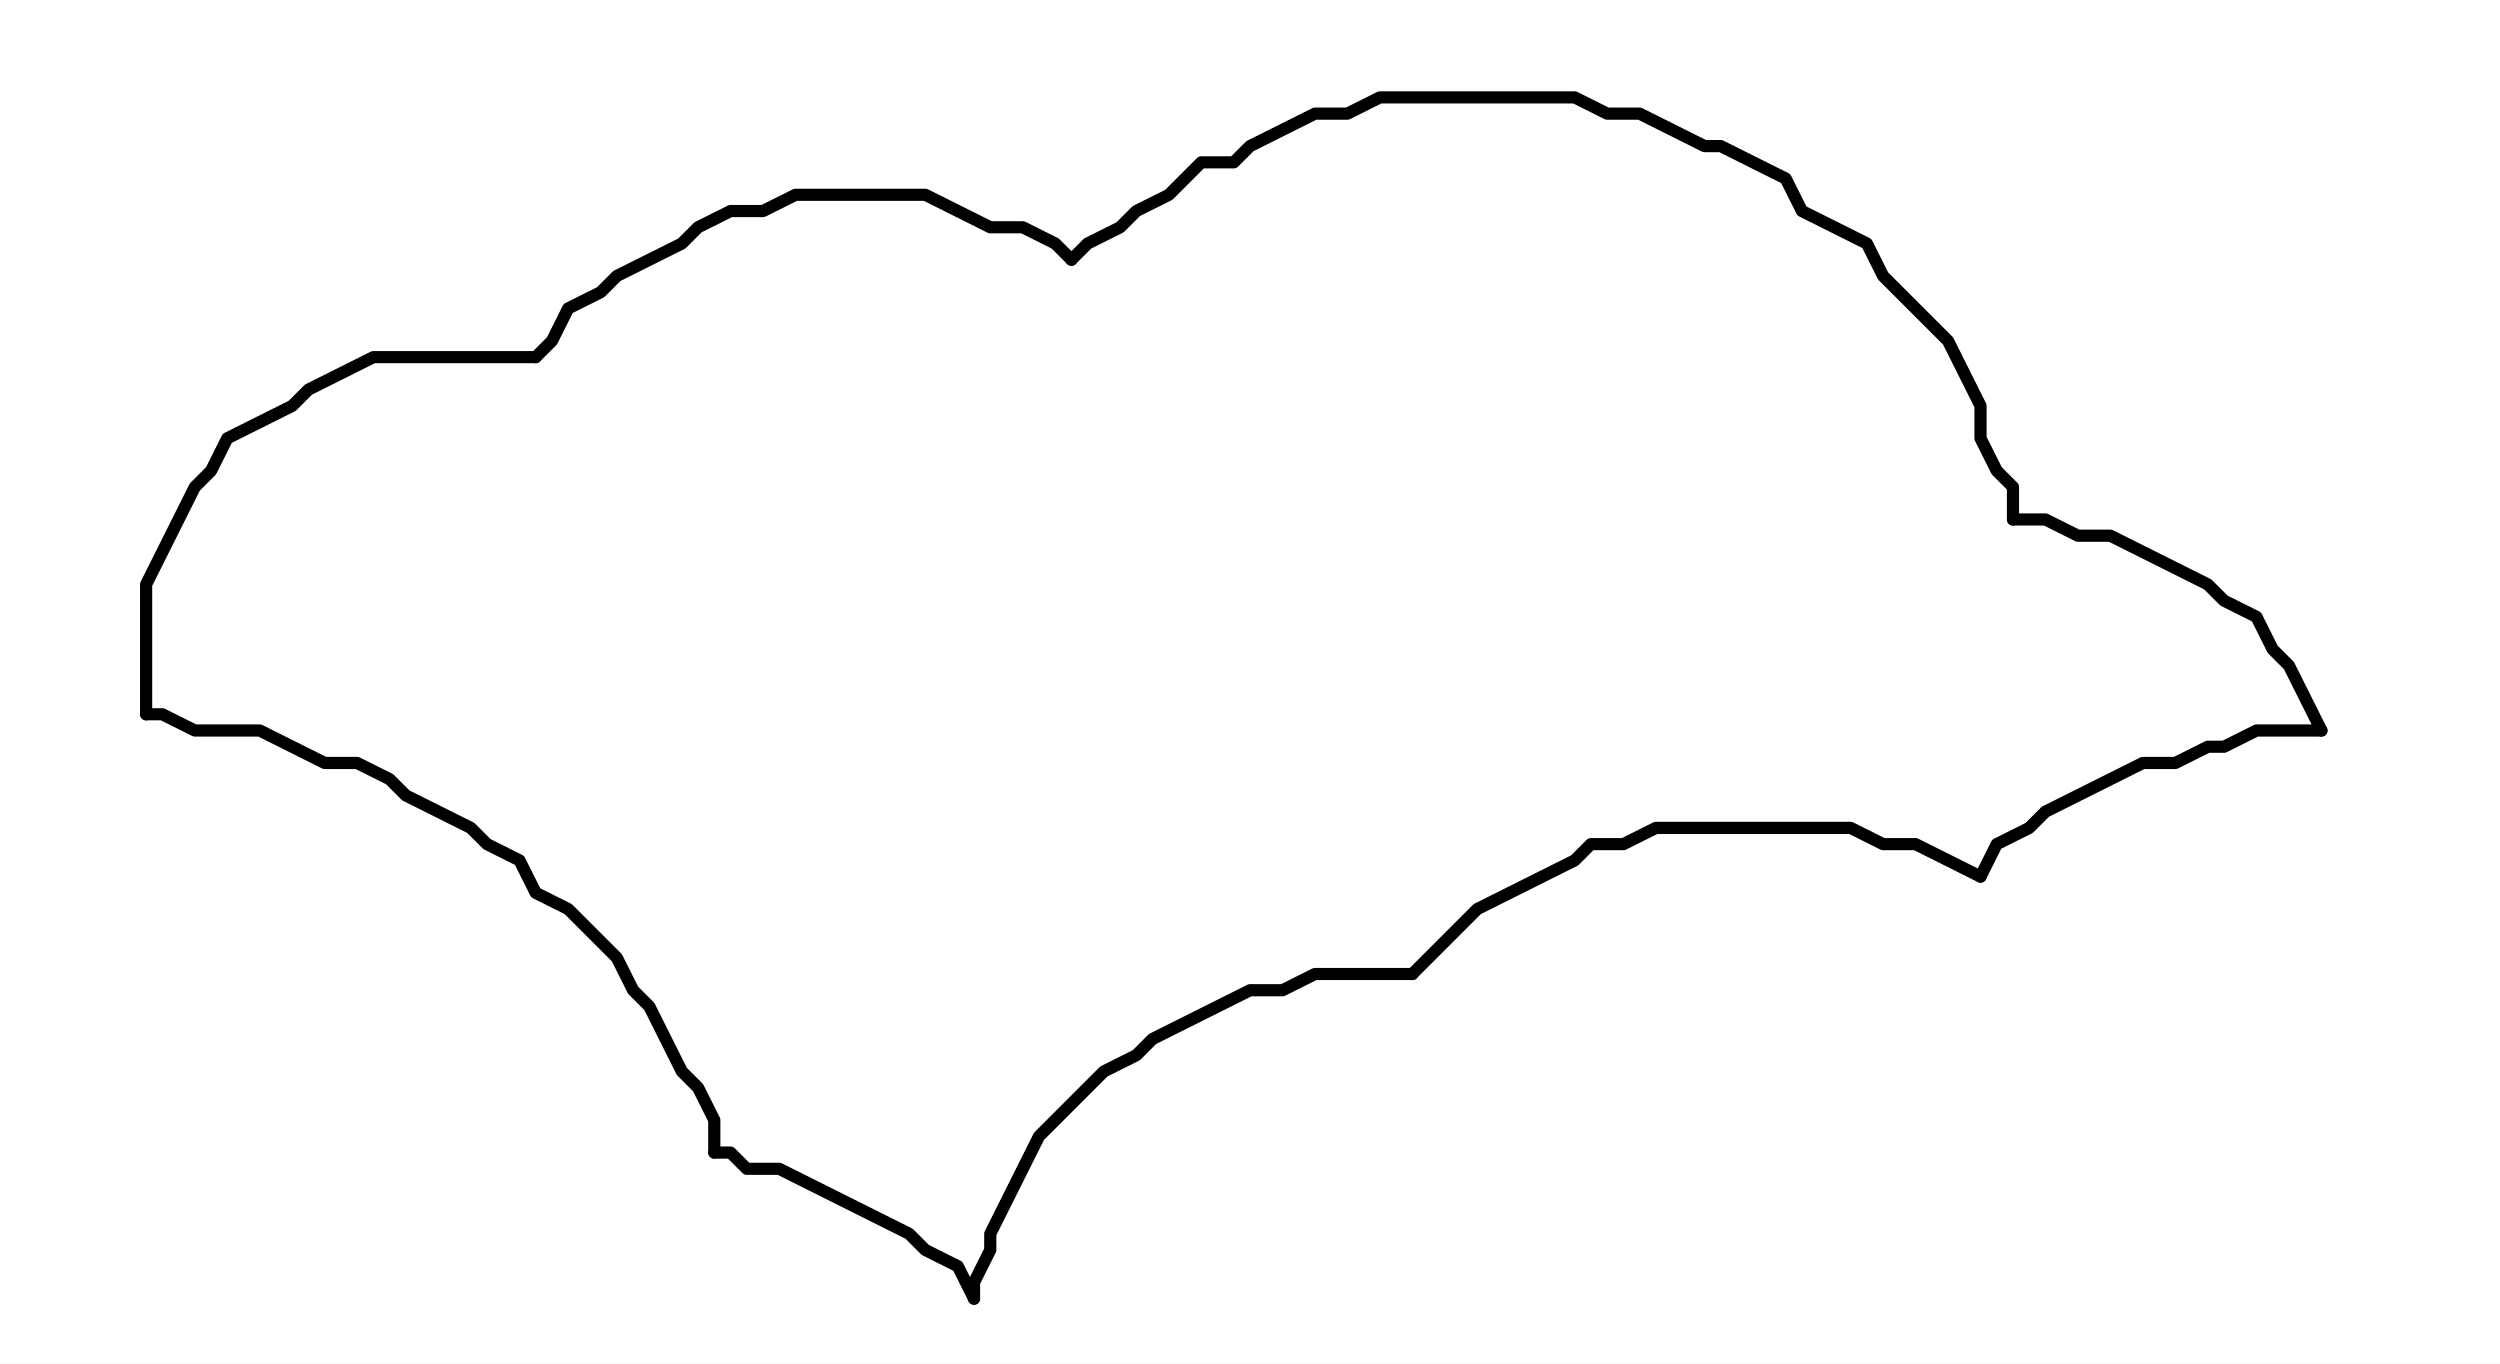
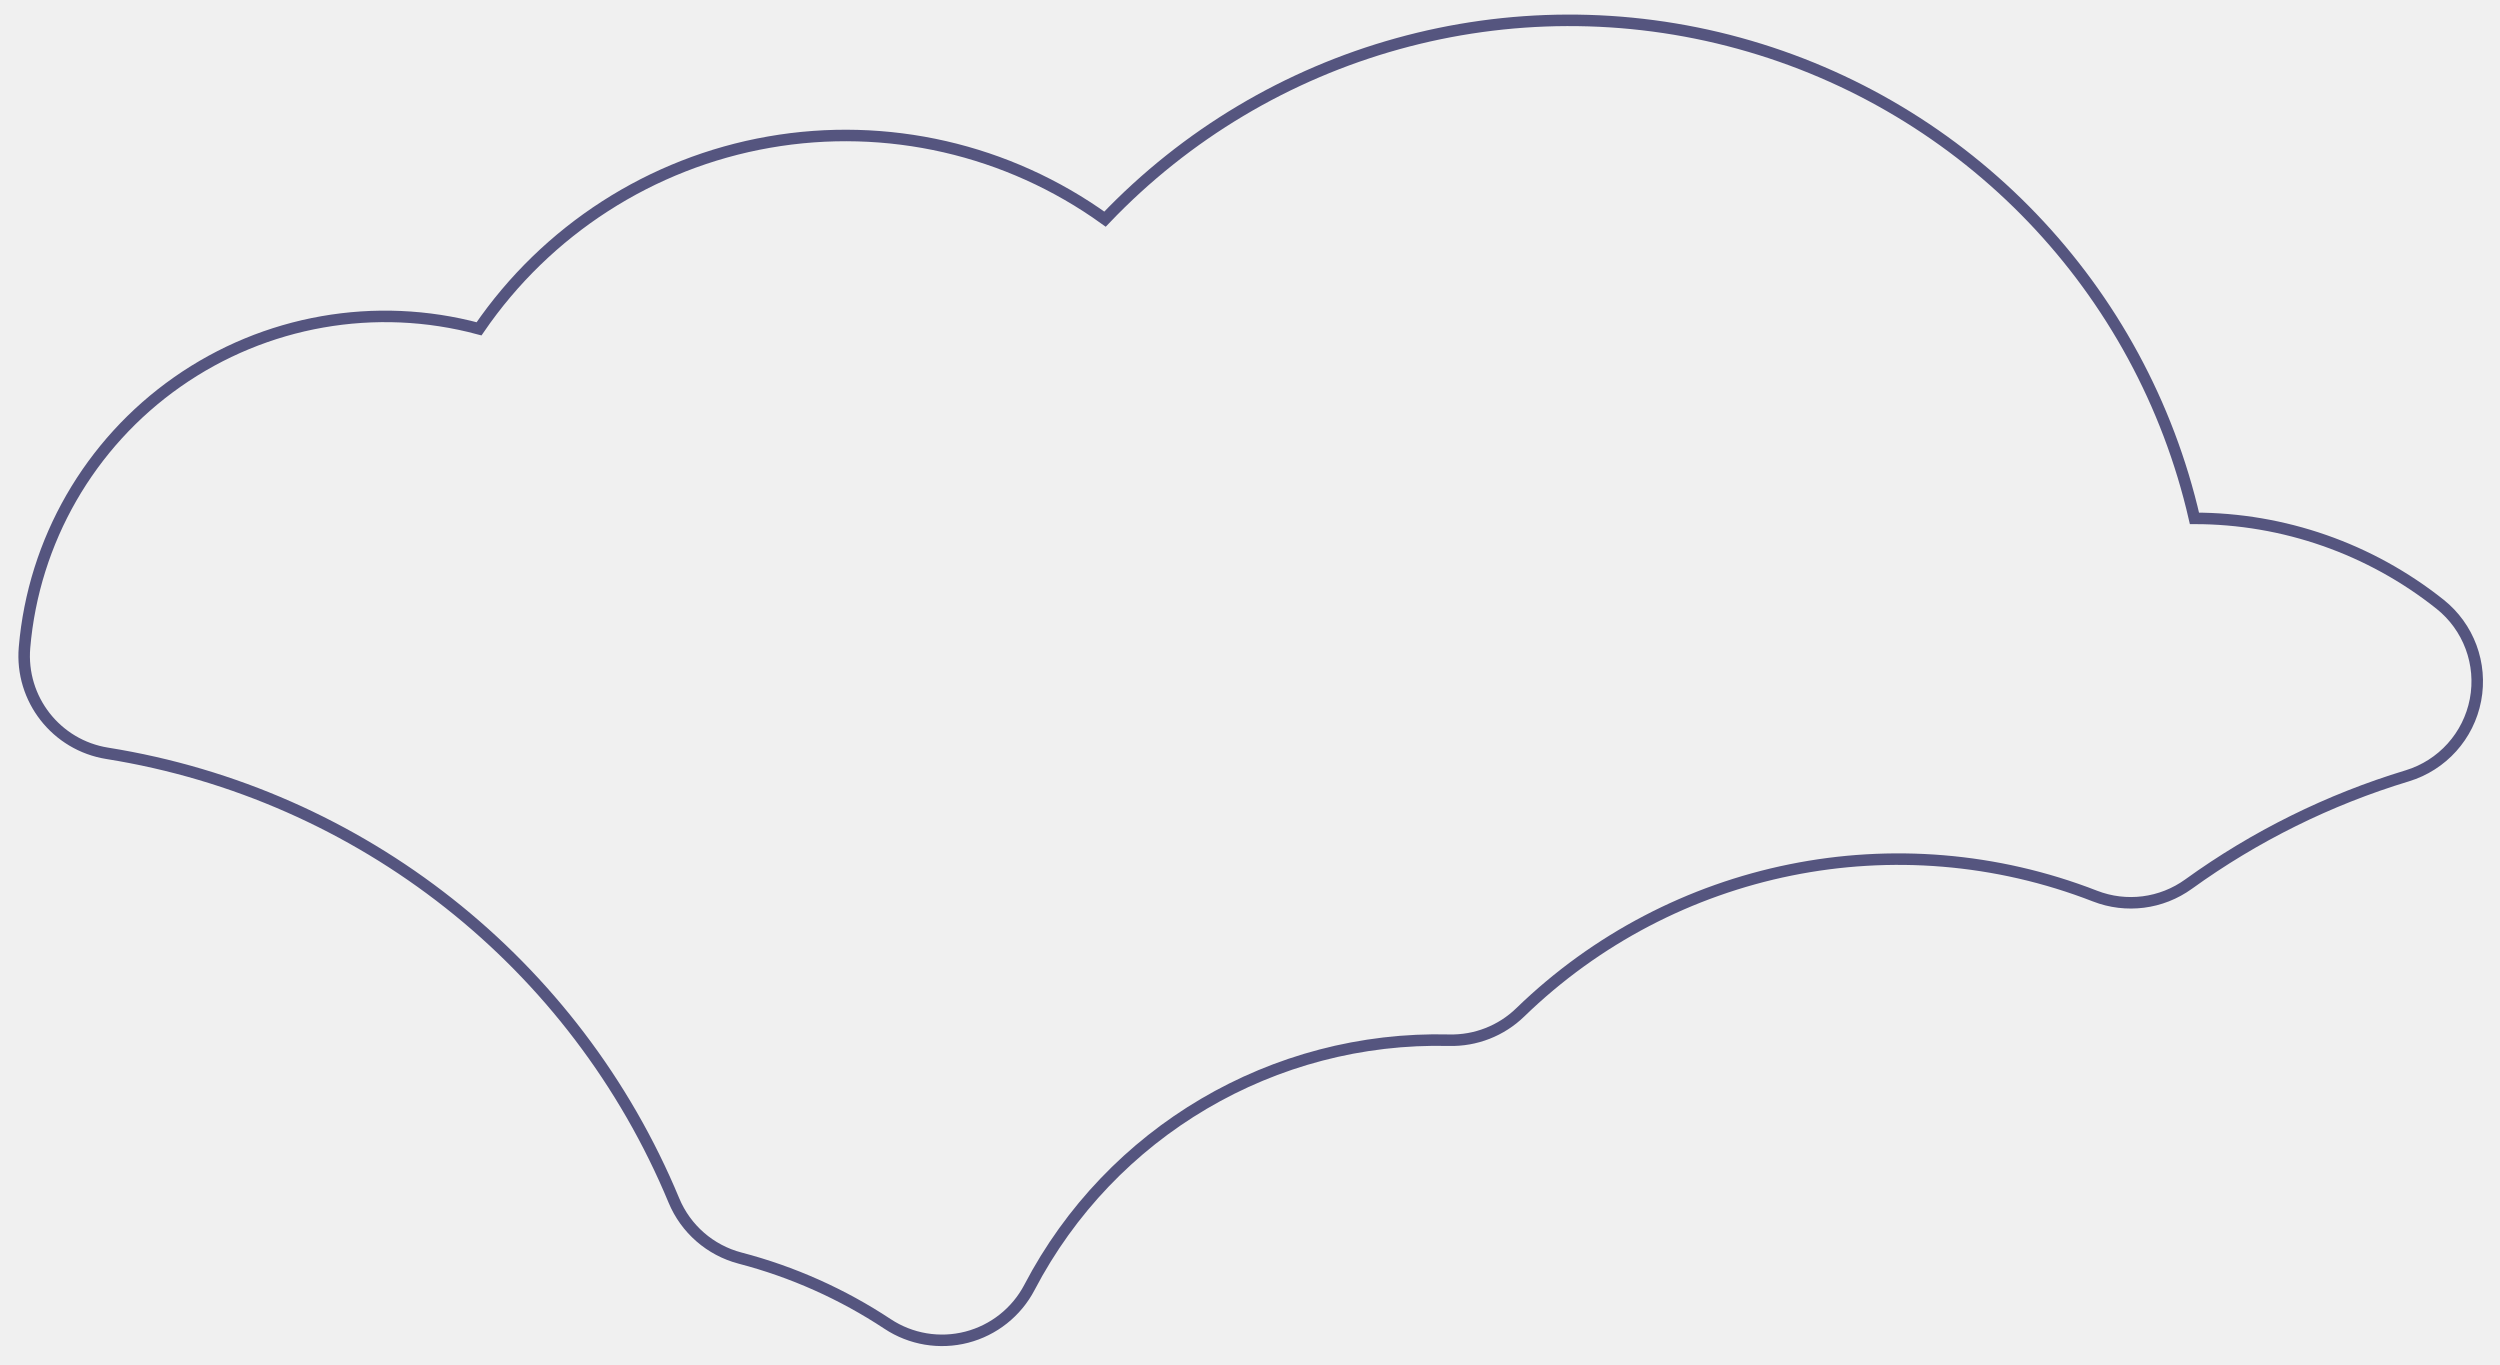
- <svg xmlns="http://www.w3.org/2000/svg" width="54.328mm" height="29.633mm" viewBox="0 0 154 84" version="1.2" baseProfile="tiny">
-   <defs>
- </defs>
-   <g fill="none" stroke="black" stroke-width="1" fill-rule="evenodd" stroke-linecap="square" stroke-linejoin="bevel">
-     <g fill="#ffffff" fill-opacity="1" stroke="none" transform="matrix(1,0,0,1,0,0)" font-family="Ubuntu" font-size="12" font-weight="400" font-style="normal">
-       <rect x="0" y="0" width="154" height="84" />
-     </g>
-     <g fill="none" stroke="#000000" stroke-opacity="1" stroke-width="1" stroke-linecap="round" stroke-linejoin="round" transform="matrix(1,0,0,1,0,0)" font-family="Ubuntu" font-size="12" font-weight="400" font-style="normal">
-       <polyline fill="none" vector-effect="non-scaling-stroke" points="33,22 31,22 29,22 27,22 25,22 23,22 21,23 19,24 18,25 16,26 14,27 13,29 12,30 11,32 10,34 9,36 9,38 9,40 9,42 9,44 " />
-       <polyline fill="none" vector-effect="non-scaling-stroke" points="44,71 44,69 43,67 42,66 41,64 40,62 39,61 38,59 36,57 35,56 33,55 32,53 30,52 29,51 27,50 25,49 24,48 22,47 20,47 18,46 16,45 14,45 12,45 10,44 9,44 " />
-       <polyline fill="none" vector-effect="non-scaling-stroke" points="60,80 59,78 57,77 56,76 54,75 52,74 50,73 48,72 46,72 45,71 44,71 " />
-       <polyline fill="none" vector-effect="non-scaling-stroke" points="87,60 85,60 83,60 81,60 79,61 77,61 75,62 73,63 71,64 70,65 68,66 67,67 65,69 64,70 63,72 62,74 61,76 61,77 60,79 60,80 " />
-       <polyline fill="none" vector-effect="non-scaling-stroke" points="122,54 120,53 118,52 116,52 114,51 112,51 110,51 108,51 106,51 104,51 102,51 100,52 98,52 97,53 95,54 93,55 91,56 90,57 88,59 87,60 " />
-       <polyline fill="none" vector-effect="non-scaling-stroke" points="143,45 141,45 139,45 137,46 136,46 134,47 132,47 130,48 128,49 126,50 125,51 123,52 122,54 " />
-       <polyline fill="none" vector-effect="non-scaling-stroke" points="143,45 142,43 141,41 140,40 139,38 137,37 136,36 134,35 132,34 130,33 128,33 126,32 124,32 " />
-       <polyline fill="none" vector-effect="non-scaling-stroke" points="124,32 124,30 123,29 122,27 122,25 121,23 120,21 119,20 117,18 116,17 115,15 113,14 111,13 110,11 108,10 106,9 105,9 103,8 101,7 99,7 97,6 95,6 93,6 91,6 89,6 87,6 85,6 83,7 81,7 79,8 77,9 76,10 74,10 72,12 70,13 69,14 67,15 66,16 " />
-       <polyline fill="none" vector-effect="non-scaling-stroke" points="66,16 65,15 63,14 61,14 59,13 57,12 55,12 53,12 51,12 49,12 47,13 45,13 43,14 42,15 40,16 38,17 37,18 35,19 34,21 33,22 " />
-     </g>
+ <svg xmlns="http://www.w3.org/2000/svg" width="76mm" height="41.491mm" viewBox="0 0 76 41.491" version="1.1">
+   <g id="Sketch" transform="translate(39.70532,24.11818) scale(1,-1)">
+     <path id="Sketch_w0000" d="M 33.473 0.532 A 3.0 3.0 0 0 1 34.47 5.751 A 12.0 12.0 0 0 1 27.006 8.36 A 19.5 19.5 0 0 1 -6.113 17.456 A 13.5 13.5 0 0 1 -25.142 14.122 A 11.0 11.0 0 0 1 -38.96 4.435 A 3.0 3.0 0 0 1 -36.445 1.217 A 22.5 22.5 0 0 0 -19.219 -12.375 A 3.0 3.0 0 0 1 -17.207 -14.128 A 15.0 15.0 0 0 0 -12.723 -16.13 A 3.0 3.0 0 0 1 -8.409 -15.017 A 14.0 14.0 0 0 0 4.347 -7.504 A 3.0 3.0 0 0 1 6.51 -6.658 A 16.5 16.5 0 0 0 23.983 -3.123 A 3.0 3.0 0 0 1 26.827 -2.759 A 22.5 22.5 0 0 0 33.473 0.532 " stroke="#55557f" stroke-width="0.35 px" style="stroke-width:0.35;stroke-miterlimit:4;stroke-dasharray:none;fill:none;fill-rule: evenodd " />
  </g>
</svg>
